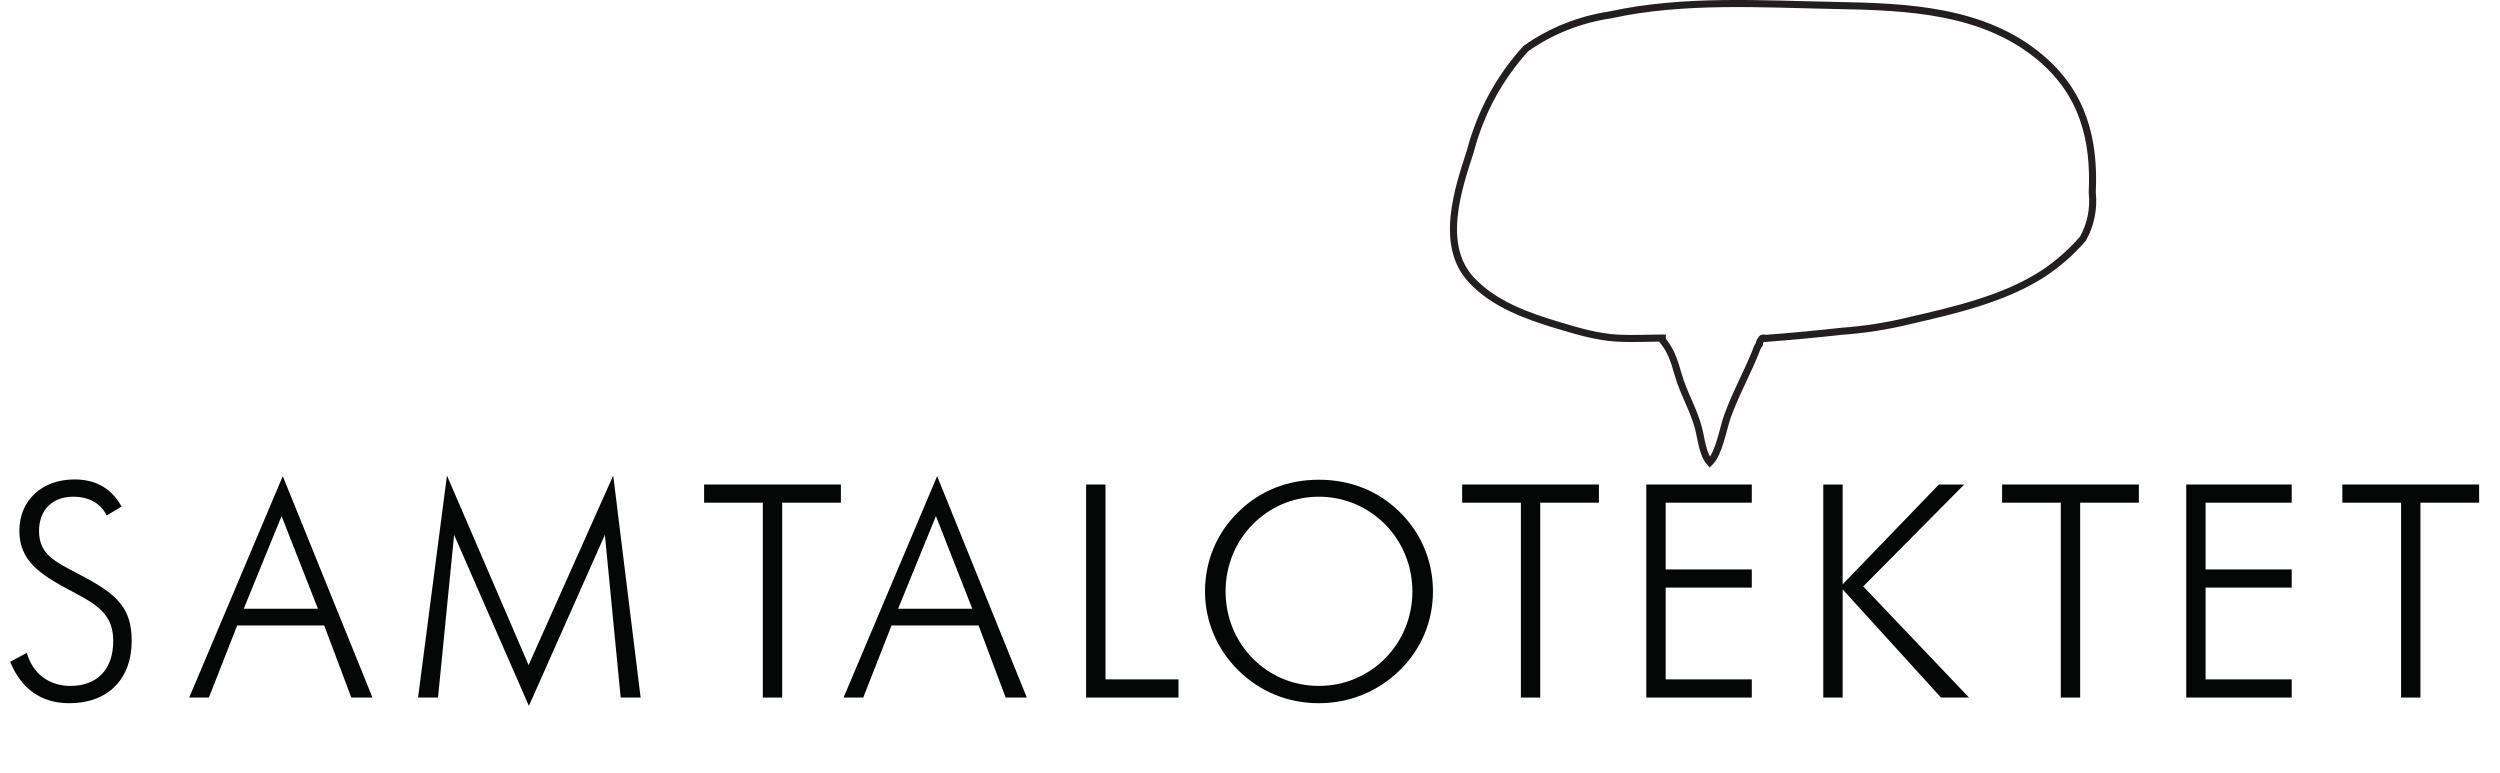
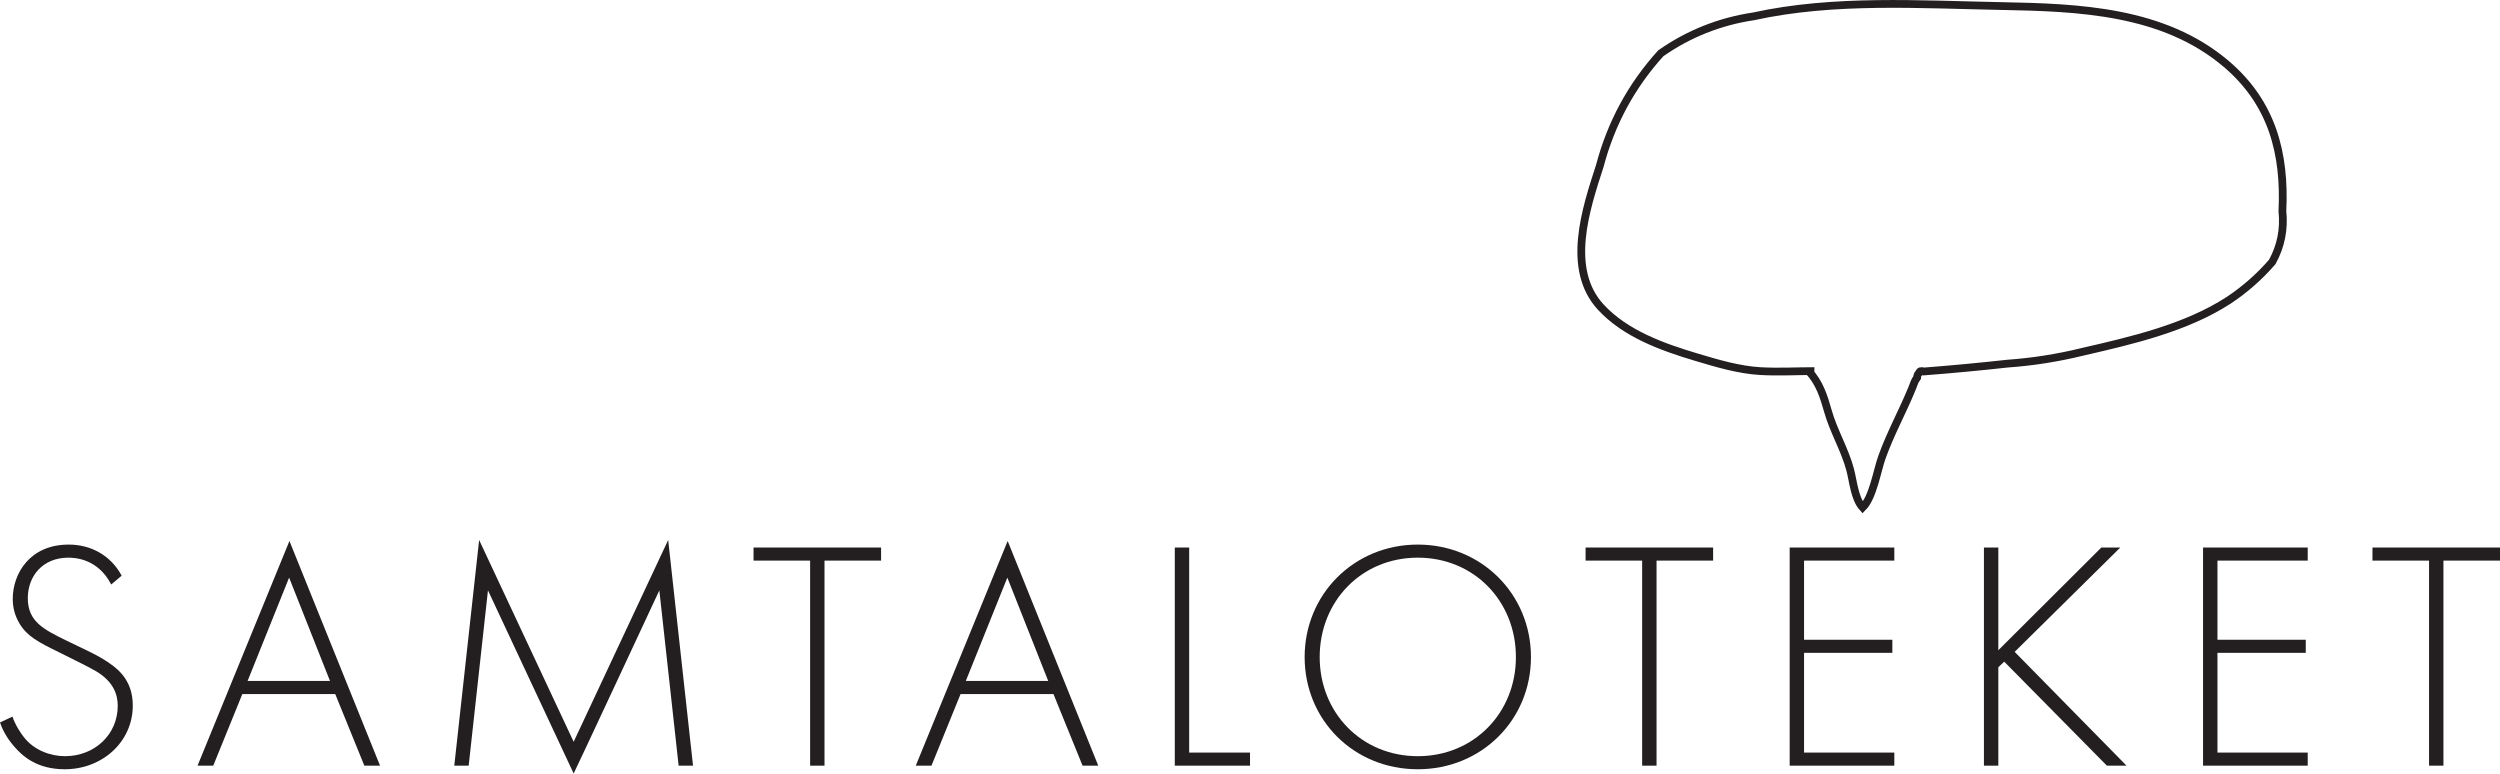
- <svg xmlns="http://www.w3.org/2000/svg" id="svg2" version="1.1" width="441.525" height="136.35" xml:space="preserve">
+ <svg xmlns="http://www.w3.org/2000/svg" id="svg2" version="1.1" width="402.262" height="124.463" xml:space="preserve">
  <defs id="defs6" />
-   <g id="g10" transform="matrix(1.25,0,0,-1.25,0,136.35)">
-     <g id="g14">
-       <g transform="matrix(1,0,0,-1,0,10.525)" style="" id="text16">
-         <path d="m 1.431,-5.052 c 1.6,3.873 4.421,5.852 8.378,5.852 5.431,0 8.799,-3.41 8.799,-8.799 0,-4.547 -2.021,-6.483 -6.441,-8.883 -3.915,-2.147 -6.652,-2.989 -6.652,-6.652 0,-2.947 1.852,-4.842 4.842,-4.842 2.189,0 3.873,0.926 4.715,2.652 l 2.105,-1.263 c -1.389,-2.526 -3.621,-3.831 -6.652,-3.831 -4.631,0 -7.789,2.989 -7.789,7.241 0,4.21 2.779,6.147 7.536,8.631 3.536,1.852 5.726,3.242 5.726,6.947 0,4.042 -2.273,6.357 -6.062,6.357 -2.947,0 -5.305,-1.684 -6.147,-4.673 l -2.358,1.263" style="font-size:42.1px;font-variant:normal;font-weight:300;writing-mode:lr-tb;fill:#050606;fill-opacity:1;fill-rule:nonzero;stroke:none;font-family:Futura;-inkscape-font-specification:FuturaPT-Light" id="path3031" />
-         <path d="m 26.733,0 2.779,0 4,-10.188 12.293,0 L 49.636,0 52.625,0 39.953,-31.28 26.733,0 m 7.704,-12.546 5.347,-13.093 5.136,13.093 -10.483,0" style="font-size:42.1px;font-variant:normal;font-weight:300;writing-mode:lr-tb;fill:#050606;fill-opacity:1;fill-rule:nonzero;stroke:none;font-family:Futura;-inkscape-font-specification:FuturaPT-Light" id="path3033" />
-         <path d="M 74.727,1.179 85.462,-22.987 87.694,0 90.514,0 86.641,-31.365 74.685,-4.589 63.149,-31.365 59.066,0 61.886,0 64.16,-22.987 74.727,1.179" style="font-size:42.1px;font-variant:normal;font-weight:300;writing-mode:lr-tb;fill:#050606;fill-opacity:1;fill-rule:nonzero;stroke:none;font-family:Futura;-inkscape-font-specification:FuturaPT-Light" id="path3035" />
-         <path d="m 107.776,0 2.737,0 0,-27.533 8.294,0 0,-2.568 -19.324,0 0,2.568 8.294,0 0,27.533" style="font-size:42.1px;font-variant:normal;font-weight:300;writing-mode:lr-tb;fill:#050606;fill-opacity:1;fill-rule:nonzero;stroke:none;font-family:Futura;-inkscape-font-specification:FuturaPT-Light" id="path3037" />
-         <path d="m 119.186,0 2.779,0 4,-10.188 12.293,0 L 142.088,0 145.077,0 132.405,-31.28 119.186,0 m 7.704,-12.546 5.347,-13.093 5.136,13.093 -10.483,0" style="font-size:42.1px;font-variant:normal;font-weight:300;writing-mode:lr-tb;fill:#050606;fill-opacity:1;fill-rule:nonzero;stroke:none;font-family:Futura;-inkscape-font-specification:FuturaPT-Light" id="path3039" />
-         <path d="m 153.455,0 13.051,0 0,-2.568 -10.315,0 0,-27.533 -2.736,0 0,30.102" style="font-size:42.1px;font-variant:normal;font-weight:300;writing-mode:lr-tb;fill:#050606;fill-opacity:1;fill-rule:nonzero;stroke:none;font-family:Futura;-inkscape-font-specification:FuturaPT-Light" id="path3041" />
-         <path d="m 202.46,-14.988 c 0,-4.252 -1.642,-8.252 -4.715,-11.241 -3.031,-2.989 -6.989,-4.547 -11.409,-4.547 -4.421,0 -8.336,1.558 -11.367,4.547 -3.073,2.989 -4.715,6.947 -4.715,11.241 0,4.21 1.684,8.167 4.715,11.157 3.031,2.989 6.989,4.631 11.367,4.631 4.336,0 8.336,-1.642 11.409,-4.631 3.031,-2.947 4.715,-6.904 4.715,-11.157 m -16.124,13.346 c -7.368,0 -13.177,-5.936 -13.177,-13.346 0,-7.494 5.894,-13.388 13.177,-13.388 7.325,0 13.219,5.936 13.219,13.388 0,7.41 -5.852,13.346 -13.219,13.346" style="font-size:42.1px;font-variant:normal;font-weight:300;writing-mode:lr-tb;fill:#050606;fill-opacity:1;fill-rule:nonzero;stroke:none;font-family:Futura;-inkscape-font-specification:FuturaPT-Light" id="path3043" />
-         <path d="m 214.879,0 2.737,0 0,-27.533 8.294,0 0,-2.568 -19.324,0 0,2.568 8.294,0 0,27.533" style="font-size:42.1px;font-variant:normal;font-weight:300;writing-mode:lr-tb;fill:#050606;fill-opacity:1;fill-rule:nonzero;stroke:none;font-family:Futura;-inkscape-font-specification:FuturaPT-Light" id="path3045" />
-         <path d="m 232.603,0 14.903,0 0,-2.568 -12.167,0 0,-12.967 12.167,0 0,-2.568 -12.167,0 0,-9.43 12.167,0 0,-2.568 -14.903,0 0,30.102" style="font-size:42.1px;font-variant:normal;font-weight:300;writing-mode:lr-tb;fill:#050606;fill-opacity:1;fill-rule:nonzero;stroke:none;font-family:Futura;-inkscape-font-specification:FuturaPT-Light" id="path3047" />
-         <path d="m 257.61,0 2.736,0 0,-15.282 L 274.239,0 l 3.957,0 -14.946,-15.703 14.272,-14.398 -3.579,0 -13.598,14.104 0,-14.104 -2.736,0 0,30.102" style="font-size:42.1px;font-variant:normal;font-weight:300;writing-mode:lr-tb;fill:#050606;fill-opacity:1;fill-rule:nonzero;stroke:none;font-family:Futura;-inkscape-font-specification:FuturaPT-Light" id="path3049" />
-         <path d="m 291.164,0 2.737,0 0,-27.533 8.294,0 0,-2.568 -19.324,0 0,2.568 8.294,0 0,27.533" style="font-size:42.1px;font-variant:normal;font-weight:300;writing-mode:lr-tb;fill:#050606;fill-opacity:1;fill-rule:nonzero;stroke:none;font-family:Futura;-inkscape-font-specification:FuturaPT-Light" id="path3051" />
-         <path d="m 308.888,0 14.903,0 0,-2.568 -12.167,0 0,-12.967 12.167,0 0,-2.568 -12.167,0 0,-9.43 12.167,0 0,-2.568 -14.903,0 0,30.102" style="font-size:42.1px;font-variant:normal;font-weight:300;writing-mode:lr-tb;fill:#050606;fill-opacity:1;fill-rule:nonzero;stroke:none;font-family:Futura;-inkscape-font-specification:FuturaPT-Light" id="path3053" />
-         <path d="m 339.241,0 2.737,0 0,-27.533 8.294,0 0,-2.568 -19.324,0 0,2.568 8.294,0 0,27.533" style="font-size:42.1px;font-variant:normal;font-weight:300;writing-mode:lr-tb;fill:#050606;fill-opacity:1;fill-rule:nonzero;stroke:none;font-family:Futura;-inkscape-font-specification:FuturaPT-Light" id="path3055" />
-       </g>
+   <g id="g10" transform="matrix(1.25,0,0,-1.25,0,124.4625)">
+     <g id="g12" transform="scale(0.1,0.1)">
+       <path d="m 143.137,243.336 c -17.262,33.68 -47.575,34.519 -55.149,34.519 -33.262,0 -52.207,-23.992 -52.207,-52.203 0,-30.308 21.051,-40.414 49.258,-54.304 27.781,-13.473 41.68,-19.368 55.992,-29.473 12.207,-8.418 29.891,-23.152 29.891,-54.309 0,-47.145 -39.574,-82.09 -87.567,-82.09 -36.207,0 -54.727,17.258 -65.254,29.465 C 7.156,47.578 2.523,58.516 0,65.684 l 15.996,7.578 C 19.785,62.305 26.945,51.367 31.152,46.309 43.785,30.312 64.41,22.312 83.773,22.312 c 37.891,0 67.786,27.785 67.786,64.836 0,15.157 -5.899,31.153 -27.371,44.204 -7.997,4.628 -24.411,13.05 -47.567,24.418 -27.789,13.472 -41.68,21.05 -51.363,37.046 -6.312,10.524 -8.844,21.051 -8.844,31.997 0,32.414 21.895,69.882 71.996,69.882 28.199,0 53.887,-13.468 68.195,-39.992 l -13.468,-11.367" style="fill:#231f20;fill-opacity:1;fill-rule:nonzero;stroke:none" id="path14" />
+       <path d="m 424.785,119.141 -52.629,133.039 -53.461,-133.039 106.09,0 z m 6.735,-16.836 -119.563,0 -37.465,-92.2 -20.211,0 118.301,289.219 116.613,-289.219 -20.207,0 -37.468,92.2" style="fill:#231f20;fill-opacity:1;fill-rule:nonzero;stroke:none" id="path16" />
+       <path d="M 584.766,10.105 616.762,300.59 738.43,40.84 860.094,300.59 892.09,10.105 l -18.527,0 -24.836,225.653 C 848.727,235.758 738.848,0 738.43,0 L 628.129,235.758 603.293,10.105 l -18.527,0" style="fill:#231f20;fill-opacity:1;fill-rule:nonzero;stroke:none" id="path18" />
+       <path d="m 1061.34,274.066 0,-263.961 -18.52,0 0,263.961 -72.836,0 0,16.84 164.186,0 0,-16.84 -72.83,0" style="fill:#231f20;fill-opacity:1;fill-rule:nonzero;stroke:none" id="path20" />
+       <path d="m 1349.31,119.141 -52.63,133.039 -53.46,-133.039 106.09,0 z m 6.73,-16.836 -119.56,0 -37.46,-92.2 -20.21,0 118.3,289.219 116.61,-289.219 -20.2,0 -37.48,92.2" style="fill:#231f20;fill-opacity:1;fill-rule:nonzero;stroke:none" id="path22" />
+       <path d="m 1530.76,290.906 0,-263.953 78.31,0 0,-16.848 -96.83,0 0,280.8 18.52,0" style="fill:#231f20;fill-opacity:1;fill-rule:nonzero;stroke:none" id="path24" />
+       <path d="m 1951.34,149.879 c 0,71.984 -53.88,127.976 -126.3,127.976 -72.41,0 -126.29,-55.992 -126.29,-127.976 0,-71.578 53.88,-127.567 126.29,-127.567 72.42,0 126.3,55.988 126.3,127.567 z m 19.37,0 c 0,-80.836 -63.58,-144.402 -145.67,-144.402 -82.52,0 -145.66,63.566 -145.66,144.402 0,80.828 63.57,144.816 145.66,144.816 82.09,0 145.67,-63.988 145.67,-144.816" style="fill:#231f20;fill-opacity:1;fill-rule:nonzero;stroke:none" id="path26" />
+       <path d="m 2132.37,274.066 0,-263.961 -18.53,0 0,263.961 -72.82,0 0,16.84 164.18,0 0,-16.84 -72.83,0" style="fill:#231f20;fill-opacity:1;fill-rule:nonzero;stroke:none" id="path28" />
+       <path d="m 2438.44,274.066 -116.19,0 0,-101.878 113.66,0 0,-16.84 -113.66,0 0,-128.395 116.19,0 0,-16.848 -134.71,0 0,280.8 134.71,0 0,-16.84" style="fill:#231f20;fill-opacity:1;fill-rule:nonzero;stroke:none" id="path30" />
+       <path d="m 2572.32,158.715 132.61,132.191 24.41,0 -135.98,-134.297 143.99,-146.504 -25.27,0 -132.18,133.879 -7.58,-7.16 0,-126.719 -18.53,0 0,280.8 18.53,0 0,-132.191" style="fill:#231f20;fill-opacity:1;fill-rule:nonzero;stroke:none" id="path32" />
+       <path d="m 2970.58,274.066 -116.19,0 0,-101.878 113.66,0 0,-16.84 -113.66,0 0,-128.395 116.19,0 0,-16.848 -134.72,0 0,280.8 134.72,0 0,-16.84" style="fill:#231f20;fill-opacity:1;fill-rule:nonzero;stroke:none" id="path34" />
+       <path d="m 3145.29,274.066 0,-263.961 -18.53,0 0,263.961 -72.82,0 0,16.84 164.18,0 0,-16.84 -72.83,0" style="fill:#231f20;fill-opacity:1;fill-rule:nonzero;stroke:none" id="path36" />
+       <path d="m 2328.2,518.012 c 13.73,-14.785 19.34,-32.188 24.71,-51.301 7.31,-26.035 21.89,-49.781 28.7,-75.66 4.06,-15.422 5.66,-37.086 16.1,-48.715 13.15,12.977 18.71,47.855 24.7,64.594 11.08,30.957 26.54,58.679 38.88,88.824 2.55,6.219 2.98,9.234 6.47,13.871 -0.01,2.309 0.78,4.277 2.4,5.906 0.77,2.539 2.81,3.199 6.12,1.981 35.95,2.761 71.84,6.129 107.68,10.09 32.69,2.324 64.93,7.402 96.73,15.226 62.63,14.383 133.26,30.684 187.98,66.231 21.07,13.953 39.85,30.472 56.32,49.554 11.08,20.196 15.42,41.957 13,65.278 3.6,74.117 -12.99,139.297 -72.6,189.797 -80.66,68.304 -189.41,72.351 -289.16,74.222 -105.15,1.977 -215.41,9.43 -318.85,-13.234 -43.73,-6.571 -83.57,-22.41 -119.49,-47.512 -37.87,-41.73 -64.06,-90.113 -78.59,-145.156 -17.77,-54.785 -43.92,-132.59 1.3,-181.656 31.76,-34.457 79.55,-51.418 123.32,-64.512 26.35,-7.879 54.57,-16.289 82.14,-17.863 23.03,-1.305 46.4,0.035 69.48,0.035" style="fill:none;stroke:#231f20;stroke-opacity:1;stroke-width:10;stroke-linecap:butt;stroke-linejoin:miter;stroke-miterlimit:4;stroke-dasharray:none" id="path38" />
    </g>
-     <path id="path20" style="fill:none;stroke:#231f20;stroke-width:1;stroke-linecap:butt;stroke-linejoin:miter;stroke-miterlimit:4;stroke-opacity:1;stroke-dasharray:none" d="m 234.628,61.315 c 1.373,-1.478 1.935,-3.219 2.471,-5.13 0.732,-2.604 2.19,-4.978 2.87,-7.566 0.406,-1.542 0.567,-3.709 1.611,-4.871 1.315,1.298 1.871,4.785 2.469,6.459 1.109,3.096 2.655,5.868 3.889,8.883 0.255,0.622 0.298,0.924 0.646,1.387 -0.001,0.231 0.079,0.428 0.241,0.591 0.077,0.254 0.281,0.32 0.612,0.198 3.595,0.276 7.184,0.613 10.768,1.009 3.268,0.232 6.493,0.74 9.672,1.523 6.263,1.438 13.327,3.068 18.798,6.623 2.108,1.395 3.986,3.047 5.632,4.955 1.109,2.019 1.542,4.196 1.301,6.528 0.359,7.412 -1.299,13.93 -7.261,18.98 -8.065,6.83 -18.94,7.235 -28.916,7.422 -10.514,0.198 -21.541,0.943 -31.885,-1.323 -4.373,-0.657 -8.356,-2.241 -11.949,-4.752 -3.786,-4.173 -6.405,-9.011 -7.858,-14.515 -1.778,-5.479 -4.393,-13.259 0.13,-18.166 3.175,-3.446 7.955,-5.142 12.332,-6.451 2.634,-0.788 5.457,-1.629 8.214,-1.786 2.302,-0.13 4.639,0.004 6.948,0.004" />
  </g>
</svg>
